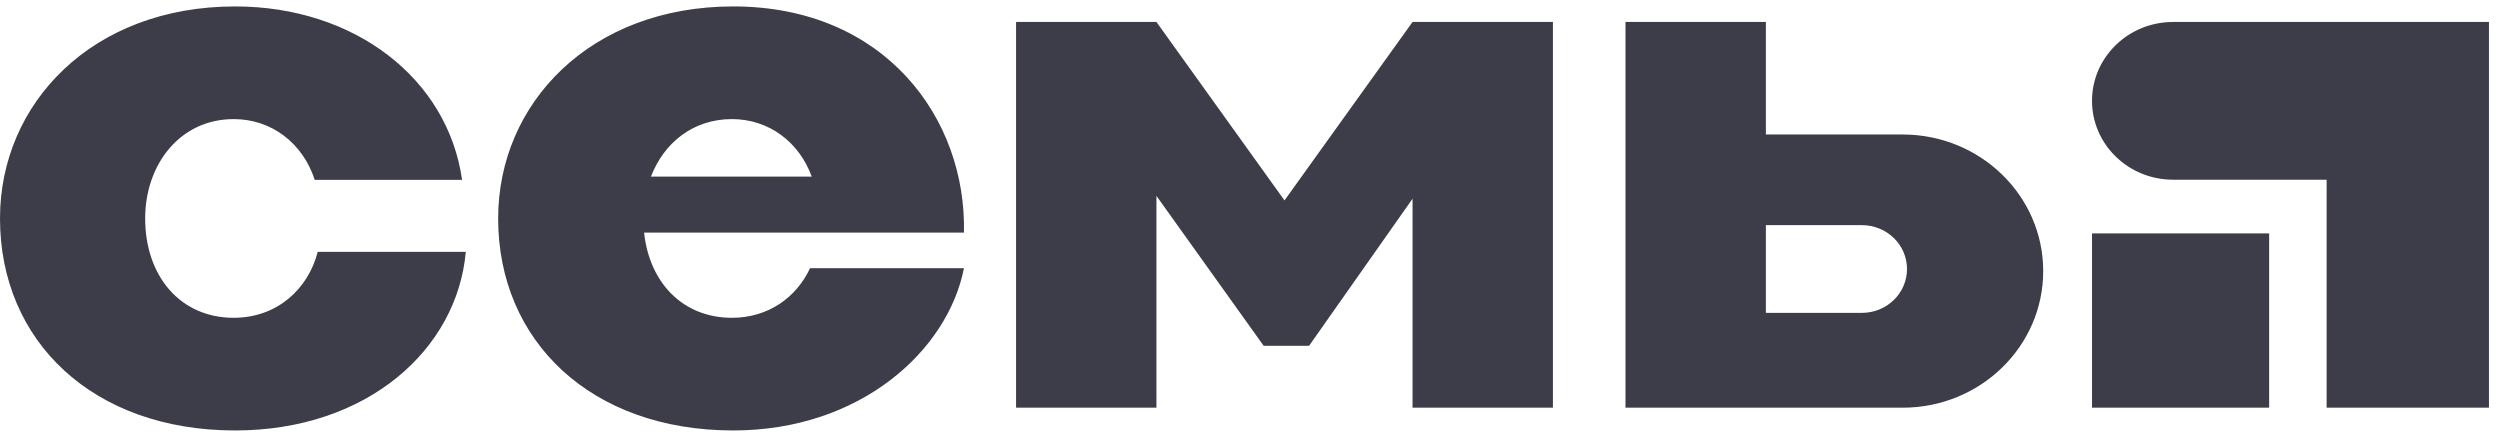
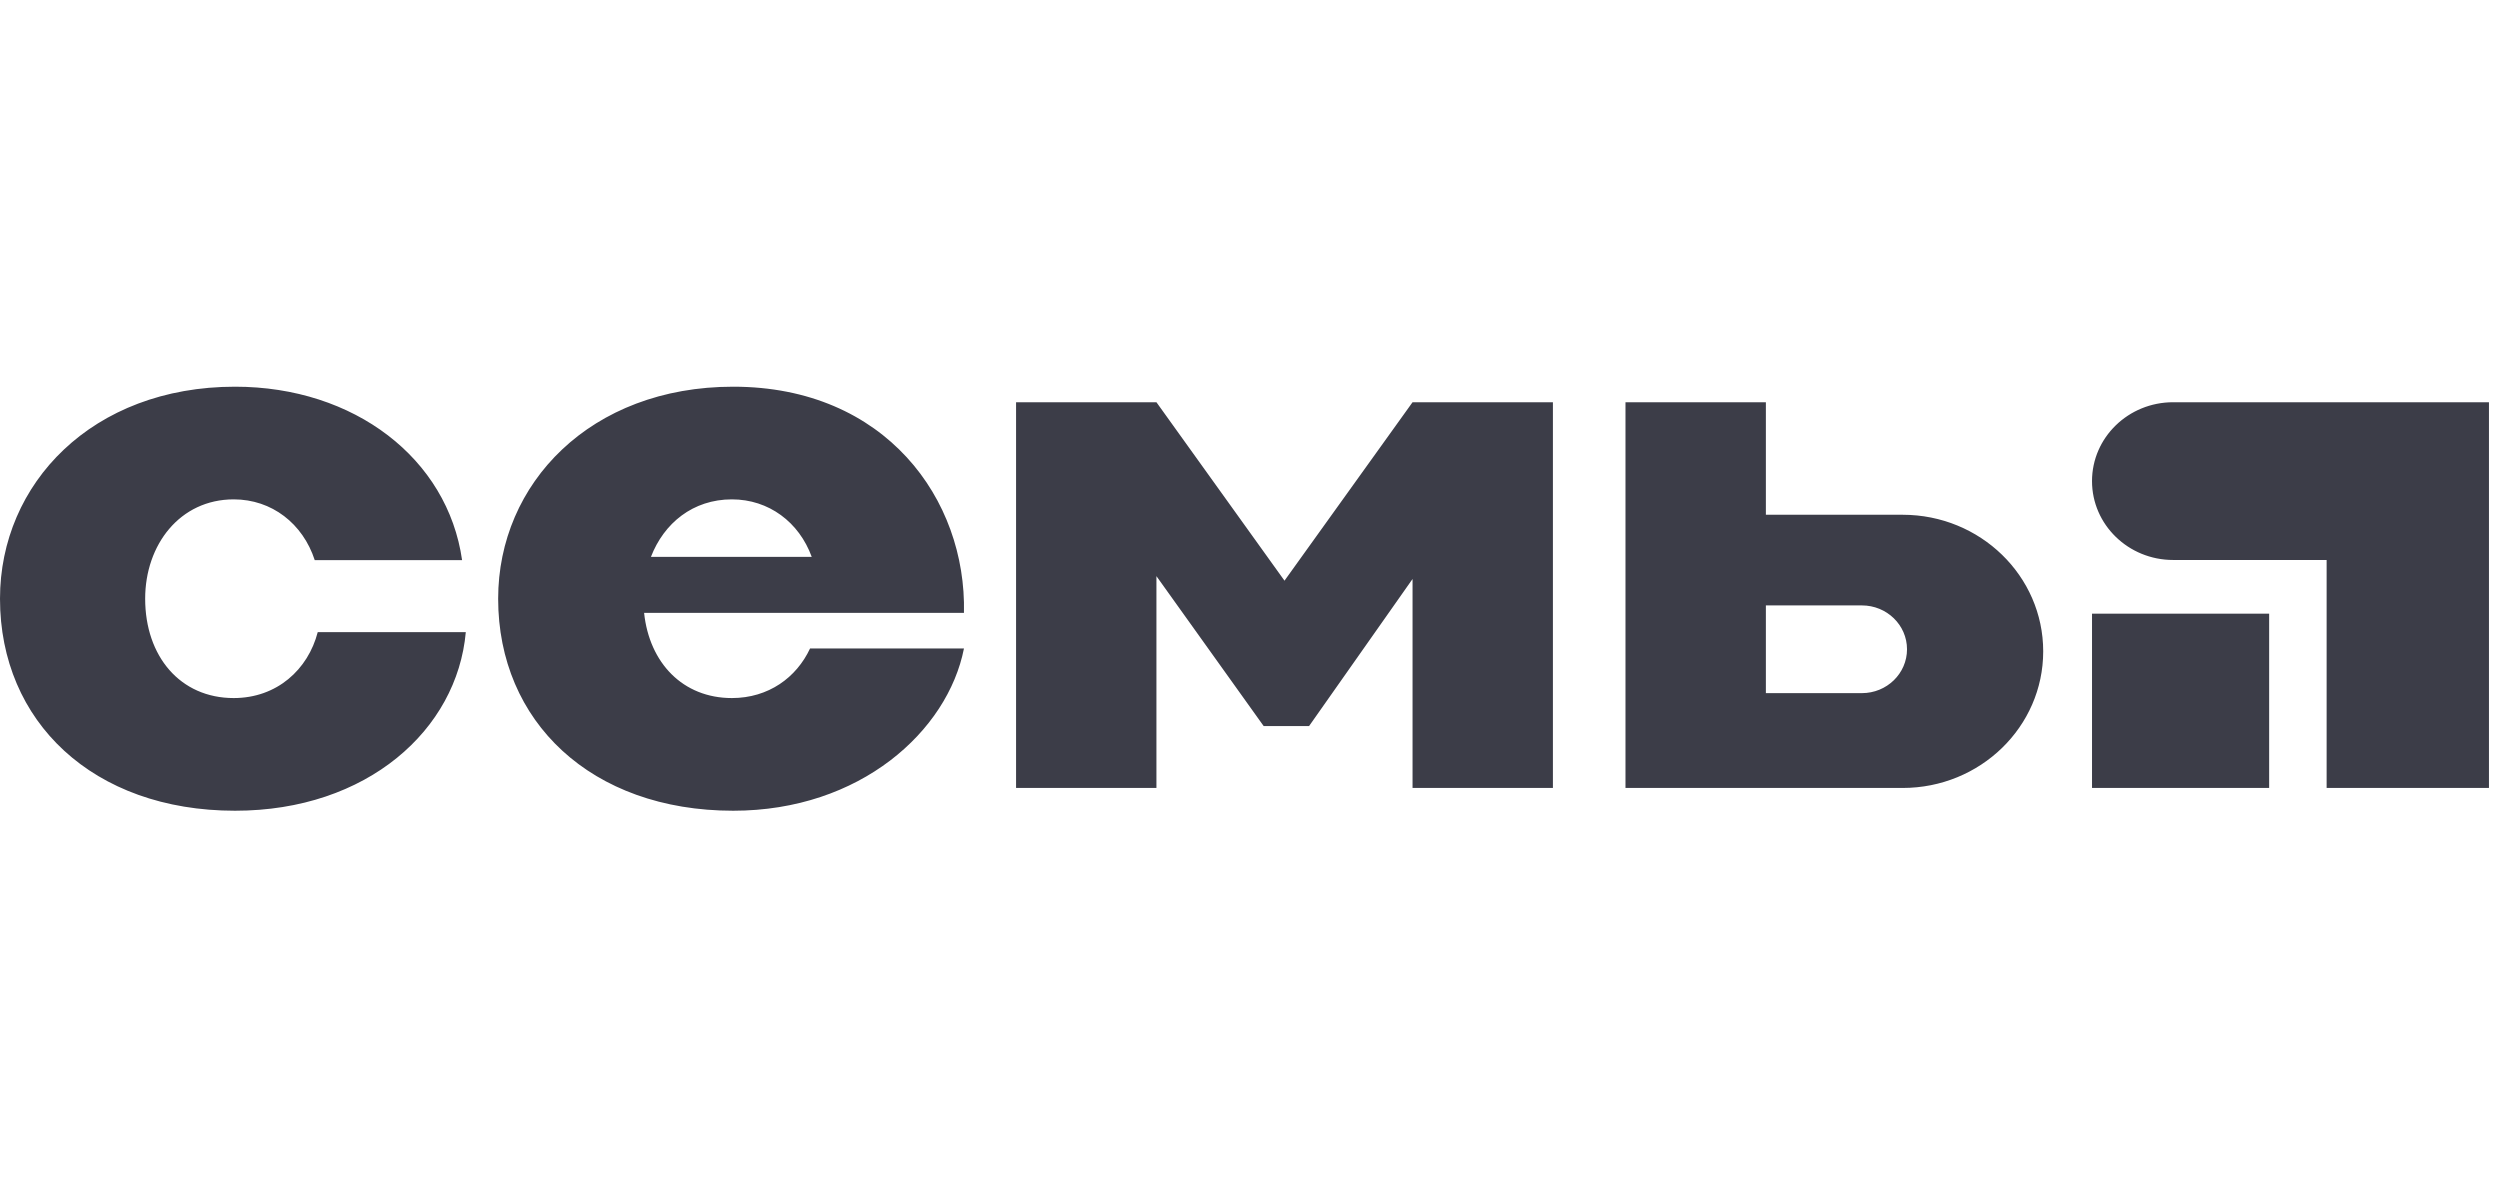
- <svg xmlns="http://www.w3.org/2000/svg" width="103" height="18" viewBox="0 0 103 18" fill="none">
-   <path d="M89.534 0.905C87.688 0.905 86.191 2.359 86.191 4.154C86.191 5.949 87.688 7.404 89.534 7.404H95.857V16.797H102.545V0.905H89.534ZM26.819 7.275H33.443C32.923 5.849 31.678 4.907 30.154 4.907C28.548 4.907 27.355 5.888 26.819 7.275ZM39.715 9.583L26.537 9.583C26.755 11.648 28.134 13.093 30.154 13.093C31.662 13.093 32.815 12.247 33.374 11.05H39.715C39.044 14.452 35.444 17.735 30.208 17.735C24.354 17.735 20.524 14.059 20.524 9C20.524 4.253 24.324 0.265 30.208 0.265C36.488 0.265 39.823 4.913 39.715 9.583ZM9.629 13.093C7.423 13.093 5.981 11.371 5.981 9C5.981 6.776 7.412 4.907 9.629 4.907C11.201 4.907 12.478 5.908 12.967 7.41H19.038C18.442 3.224 14.599 0.265 9.684 0.265C3.8 0.265 0 4.253 0 9C0 14.059 3.829 17.735 9.684 17.735C15.129 17.735 18.834 14.398 19.191 10.376H13.091C12.693 11.917 11.408 13.093 9.629 13.093ZM78.569 11.083C78.569 10.085 77.737 9.276 76.71 9.276H72.754V12.89H76.71C77.737 12.89 78.569 12.081 78.569 11.083ZM84.18 11.169C84.18 14.277 81.587 16.797 78.388 16.797H66.97V0.905H72.754V5.541H78.388C81.587 5.541 84.18 8.061 84.18 11.169ZM58.197 0.905L52.921 8.257L47.645 0.905H41.862V16.797H47.645V8.07L52.064 14.248H53.933L58.197 8.187V16.797H63.98V0.905H58.197ZM86.191 9.615H93.489V16.797H86.191V9.615Z" fill="#3C3D48" />
+ <svg xmlns="http://www.w3.org/2000/svg" width="103" height="49" viewBox="0 0 103 49" fill="none">
+   <path d="M89.534 16.572C87.688 16.572 86.191 18.026 86.191 19.821C86.191 21.616 87.688 23.071 89.534 23.071H95.857V32.464H102.545V16.572H89.534ZM26.819 22.942H33.443C32.923 21.516 31.678 20.574 30.154 20.574C28.548 20.574 27.355 21.555 26.819 22.942ZM39.715 25.25L26.537 25.25C26.755 27.315 28.134 28.76 30.154 28.76C31.662 28.76 32.815 27.914 33.374 26.718H39.715C39.044 30.119 35.444 33.402 30.208 33.402C24.354 33.402 20.524 29.726 20.524 24.667C20.524 19.92 24.324 15.932 30.208 15.932C36.488 15.932 39.823 20.58 39.715 25.25ZM9.629 28.76C7.423 28.76 5.981 27.038 5.981 24.667C5.981 22.443 7.412 20.574 9.629 20.574C11.201 20.574 12.478 21.575 12.967 23.077H19.038C18.442 18.891 14.599 15.932 9.684 15.932C3.8 15.932 0 19.92 0 24.667C0 29.726 3.829 33.402 9.684 33.402C15.129 33.402 18.834 30.065 19.191 26.043H13.091C12.693 27.584 11.408 28.76 9.629 28.76ZM78.569 26.75C78.569 25.752 77.737 24.943 76.71 24.943H72.754V28.557H76.71C77.737 28.557 78.569 27.748 78.569 26.75ZM84.18 26.836C84.18 29.944 81.587 32.464 78.388 32.464H66.97V16.572H72.754V21.208H78.388C81.587 21.208 84.18 23.728 84.18 26.836ZM58.197 16.572L52.921 23.924L47.645 16.572H41.862V32.464H47.645V23.737L52.064 29.915H53.933L58.197 23.854V32.464H63.98V16.572H58.197ZM86.191 25.282H93.489V32.464H86.191V25.282Z" fill="#3C3D48" />
</svg>
